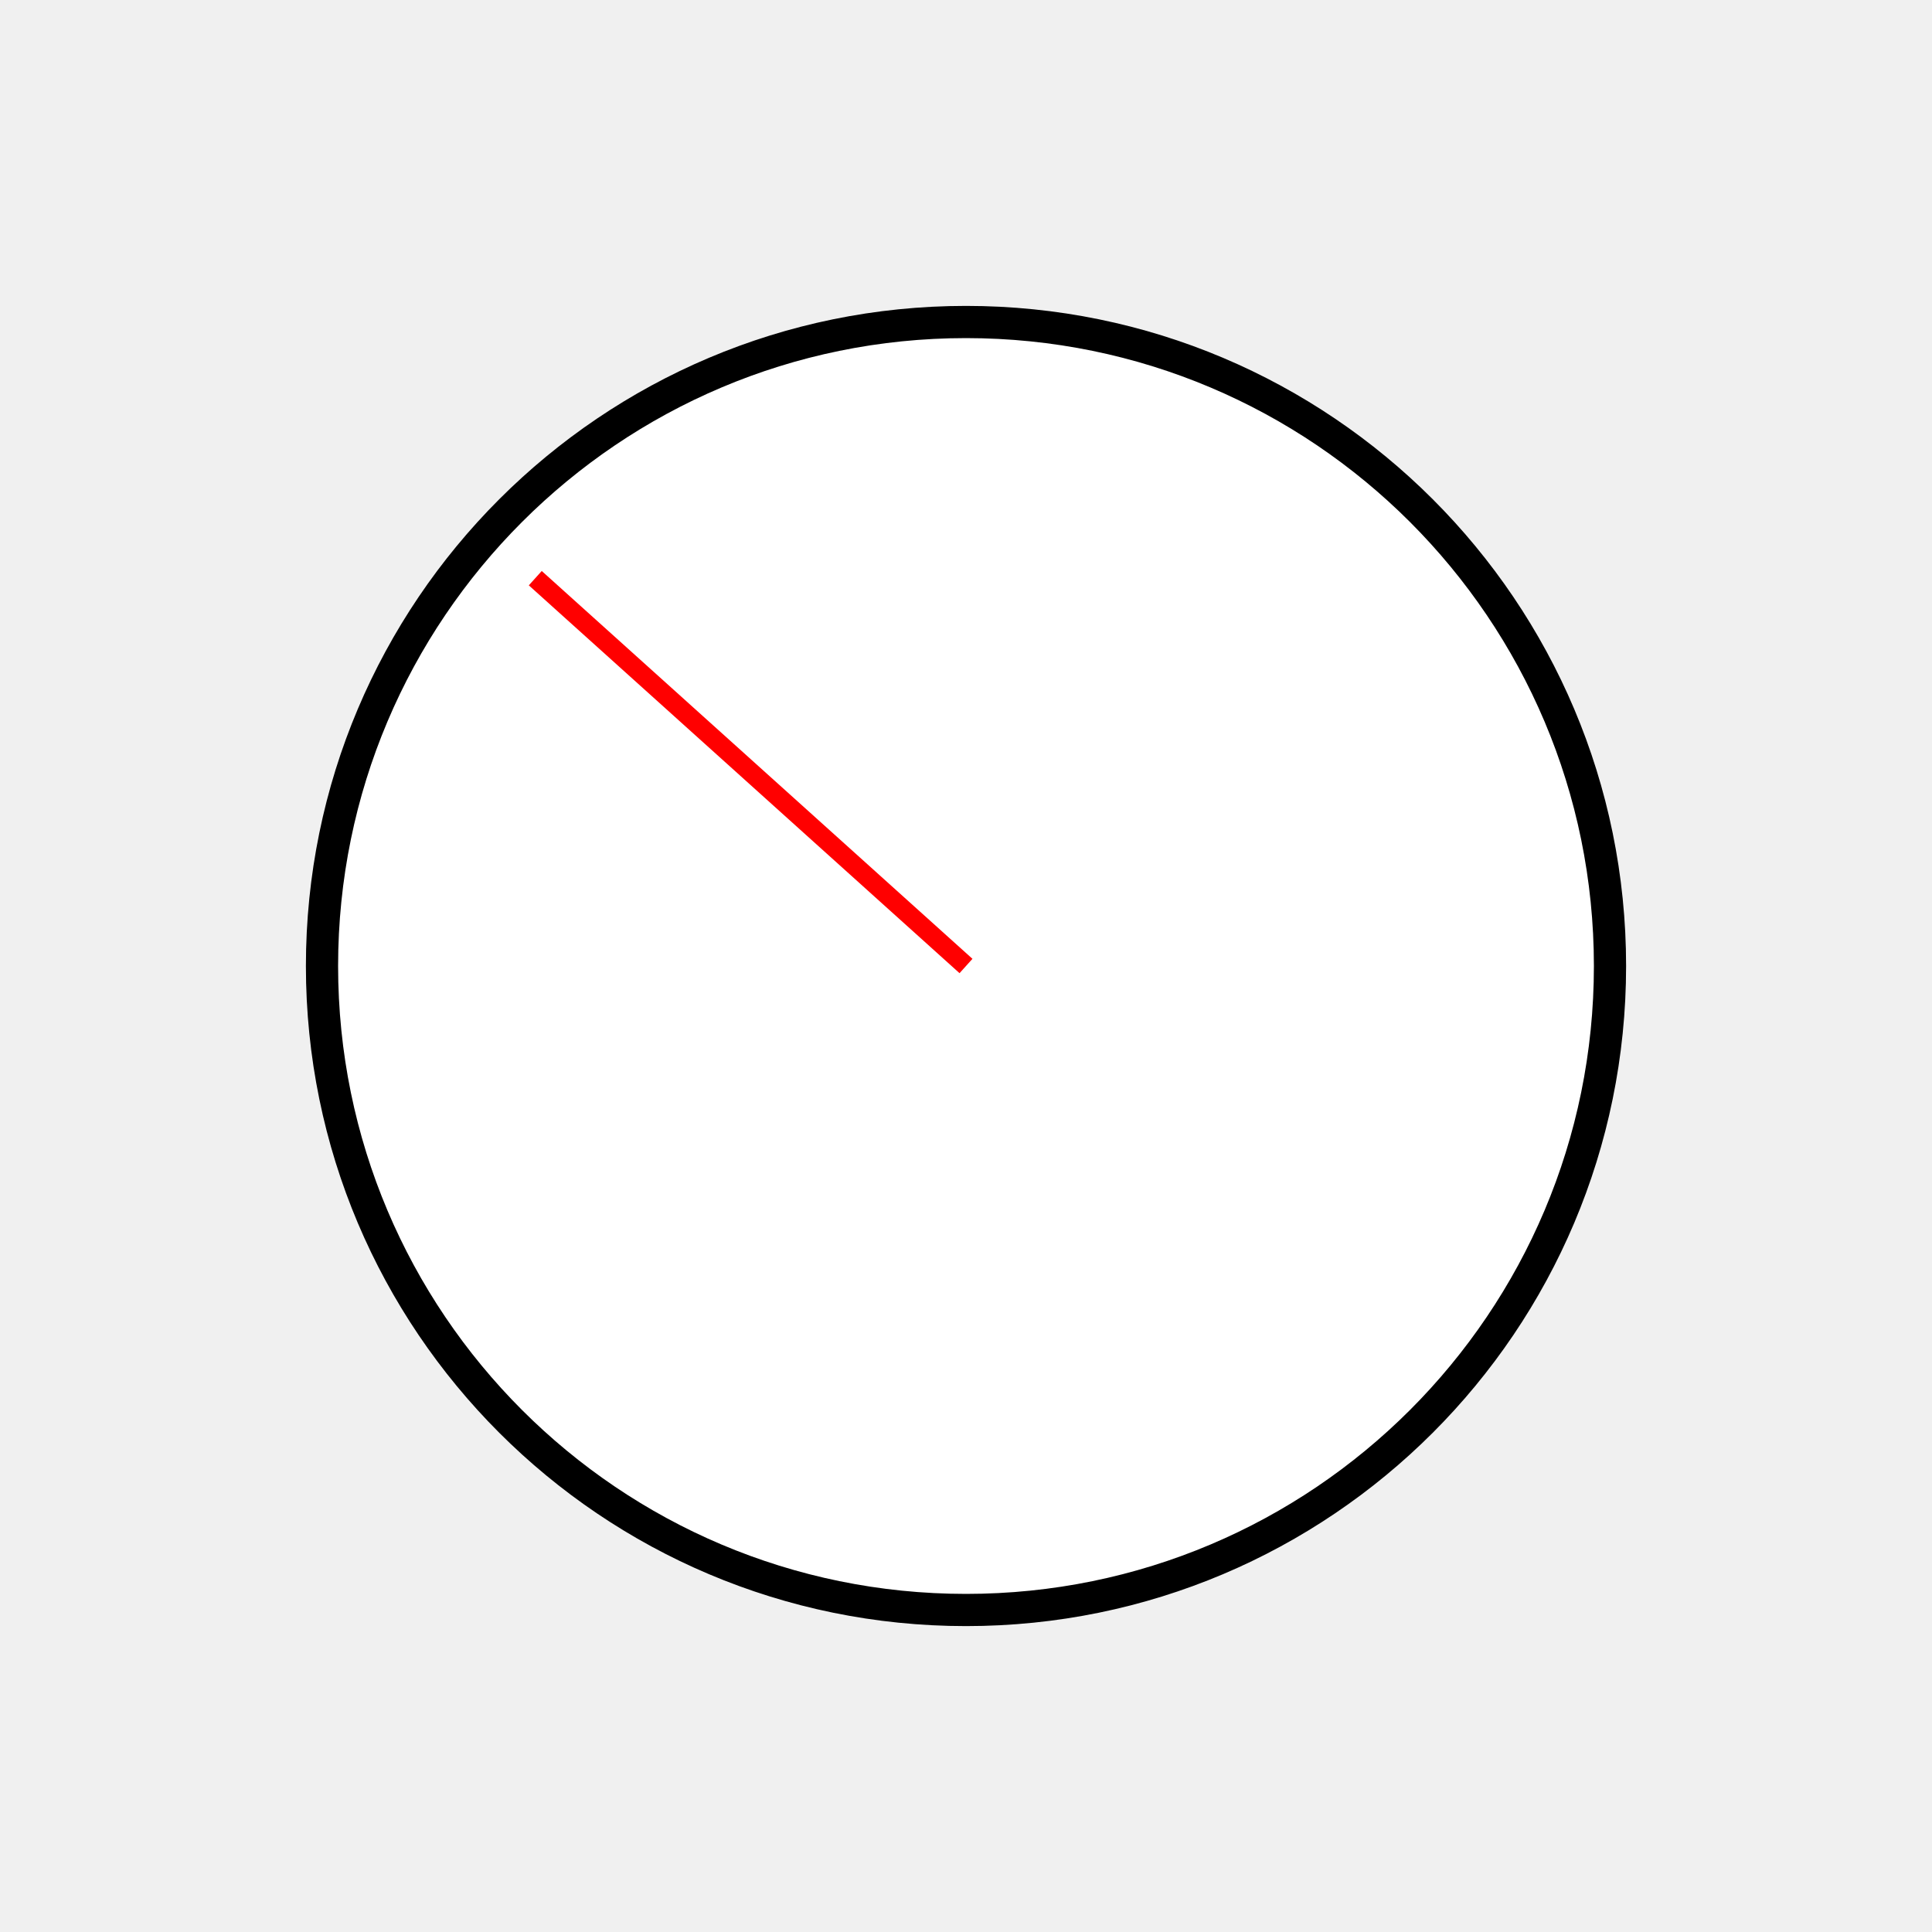
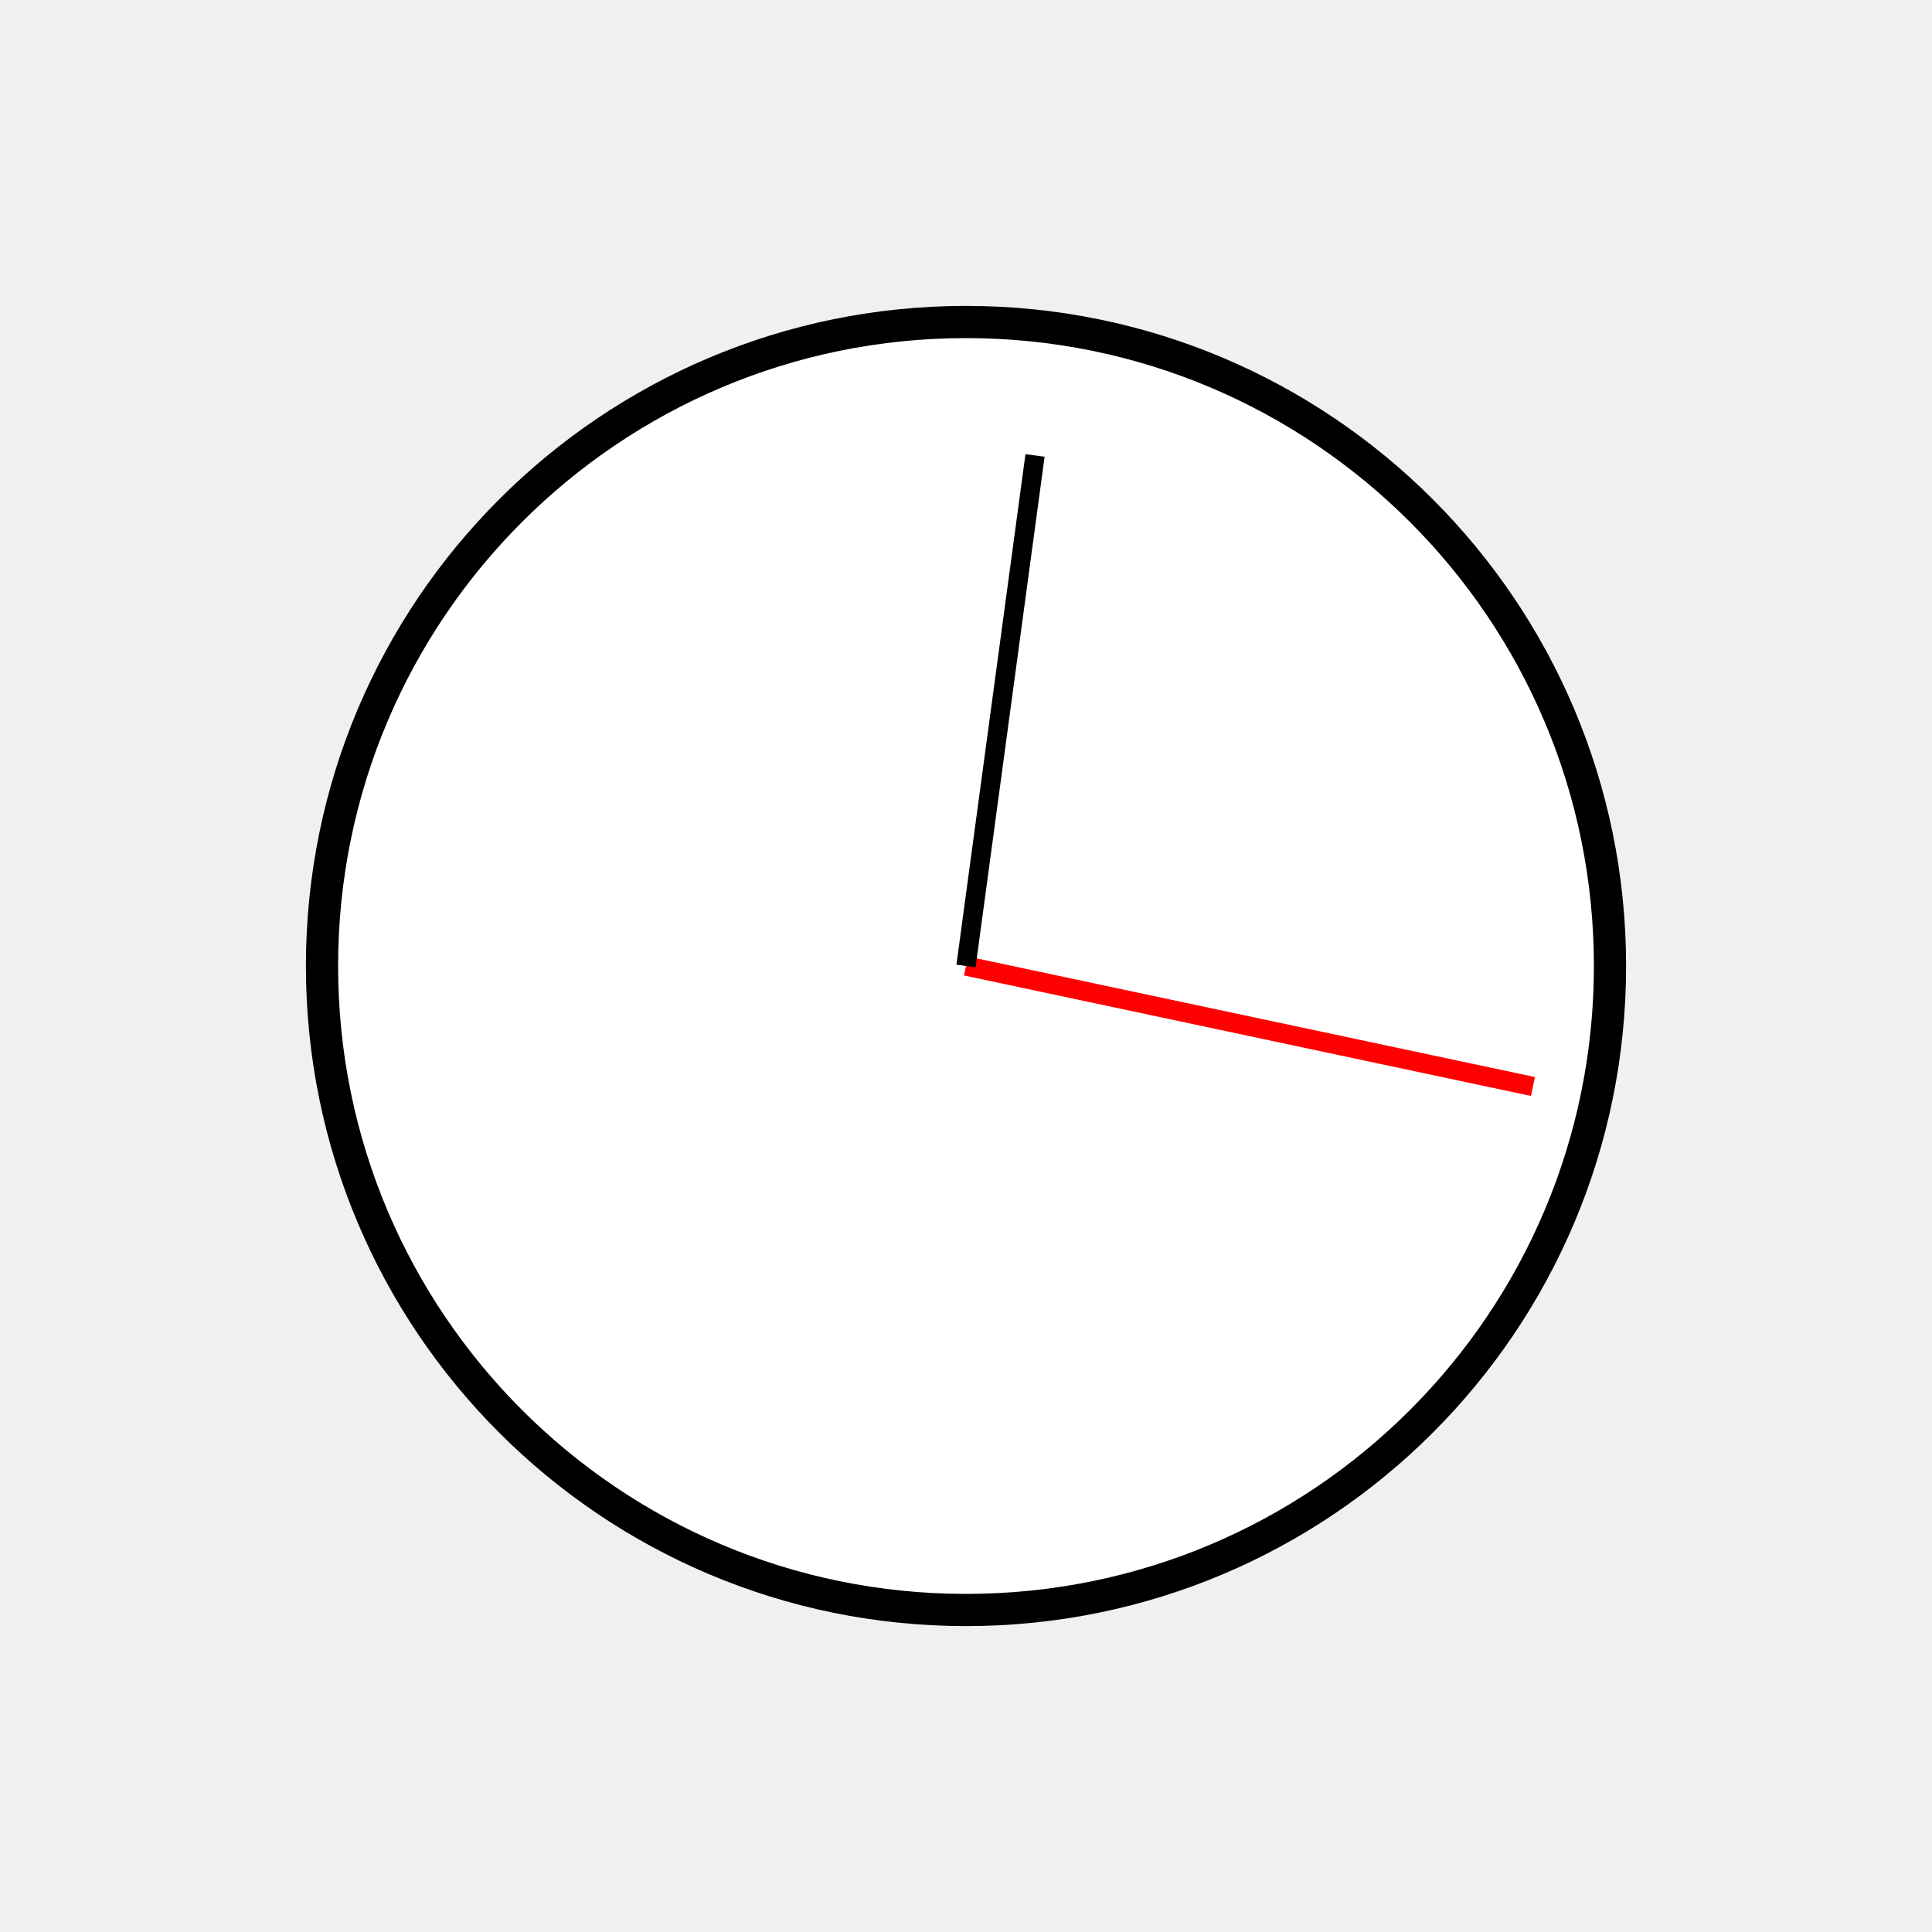
<svg xmlns="http://www.w3.org/2000/svg" width="100%" height="100%" viewBox="0 0 300 300" version="2.0">
  <circle cx="150" cy="150" r="100" style="fill:#fff;stroke:#000;stroke-width:5px;" />
-   <line x1="150" y1="150" x2="83.117" y2="89.778" style="fill:none;stroke:#f00;stroke-width:3px;" />
+   <line x1="150" y1="150" x2="238.033" y2="168.712" style="fill:none;stroke:#f00;stroke-width:3px;" />
+   <line x1="150" y1="150" x2="160.719" y2="70.721" style="fill:none;stroke:#000;stroke-width:3px;" />
</svg>
